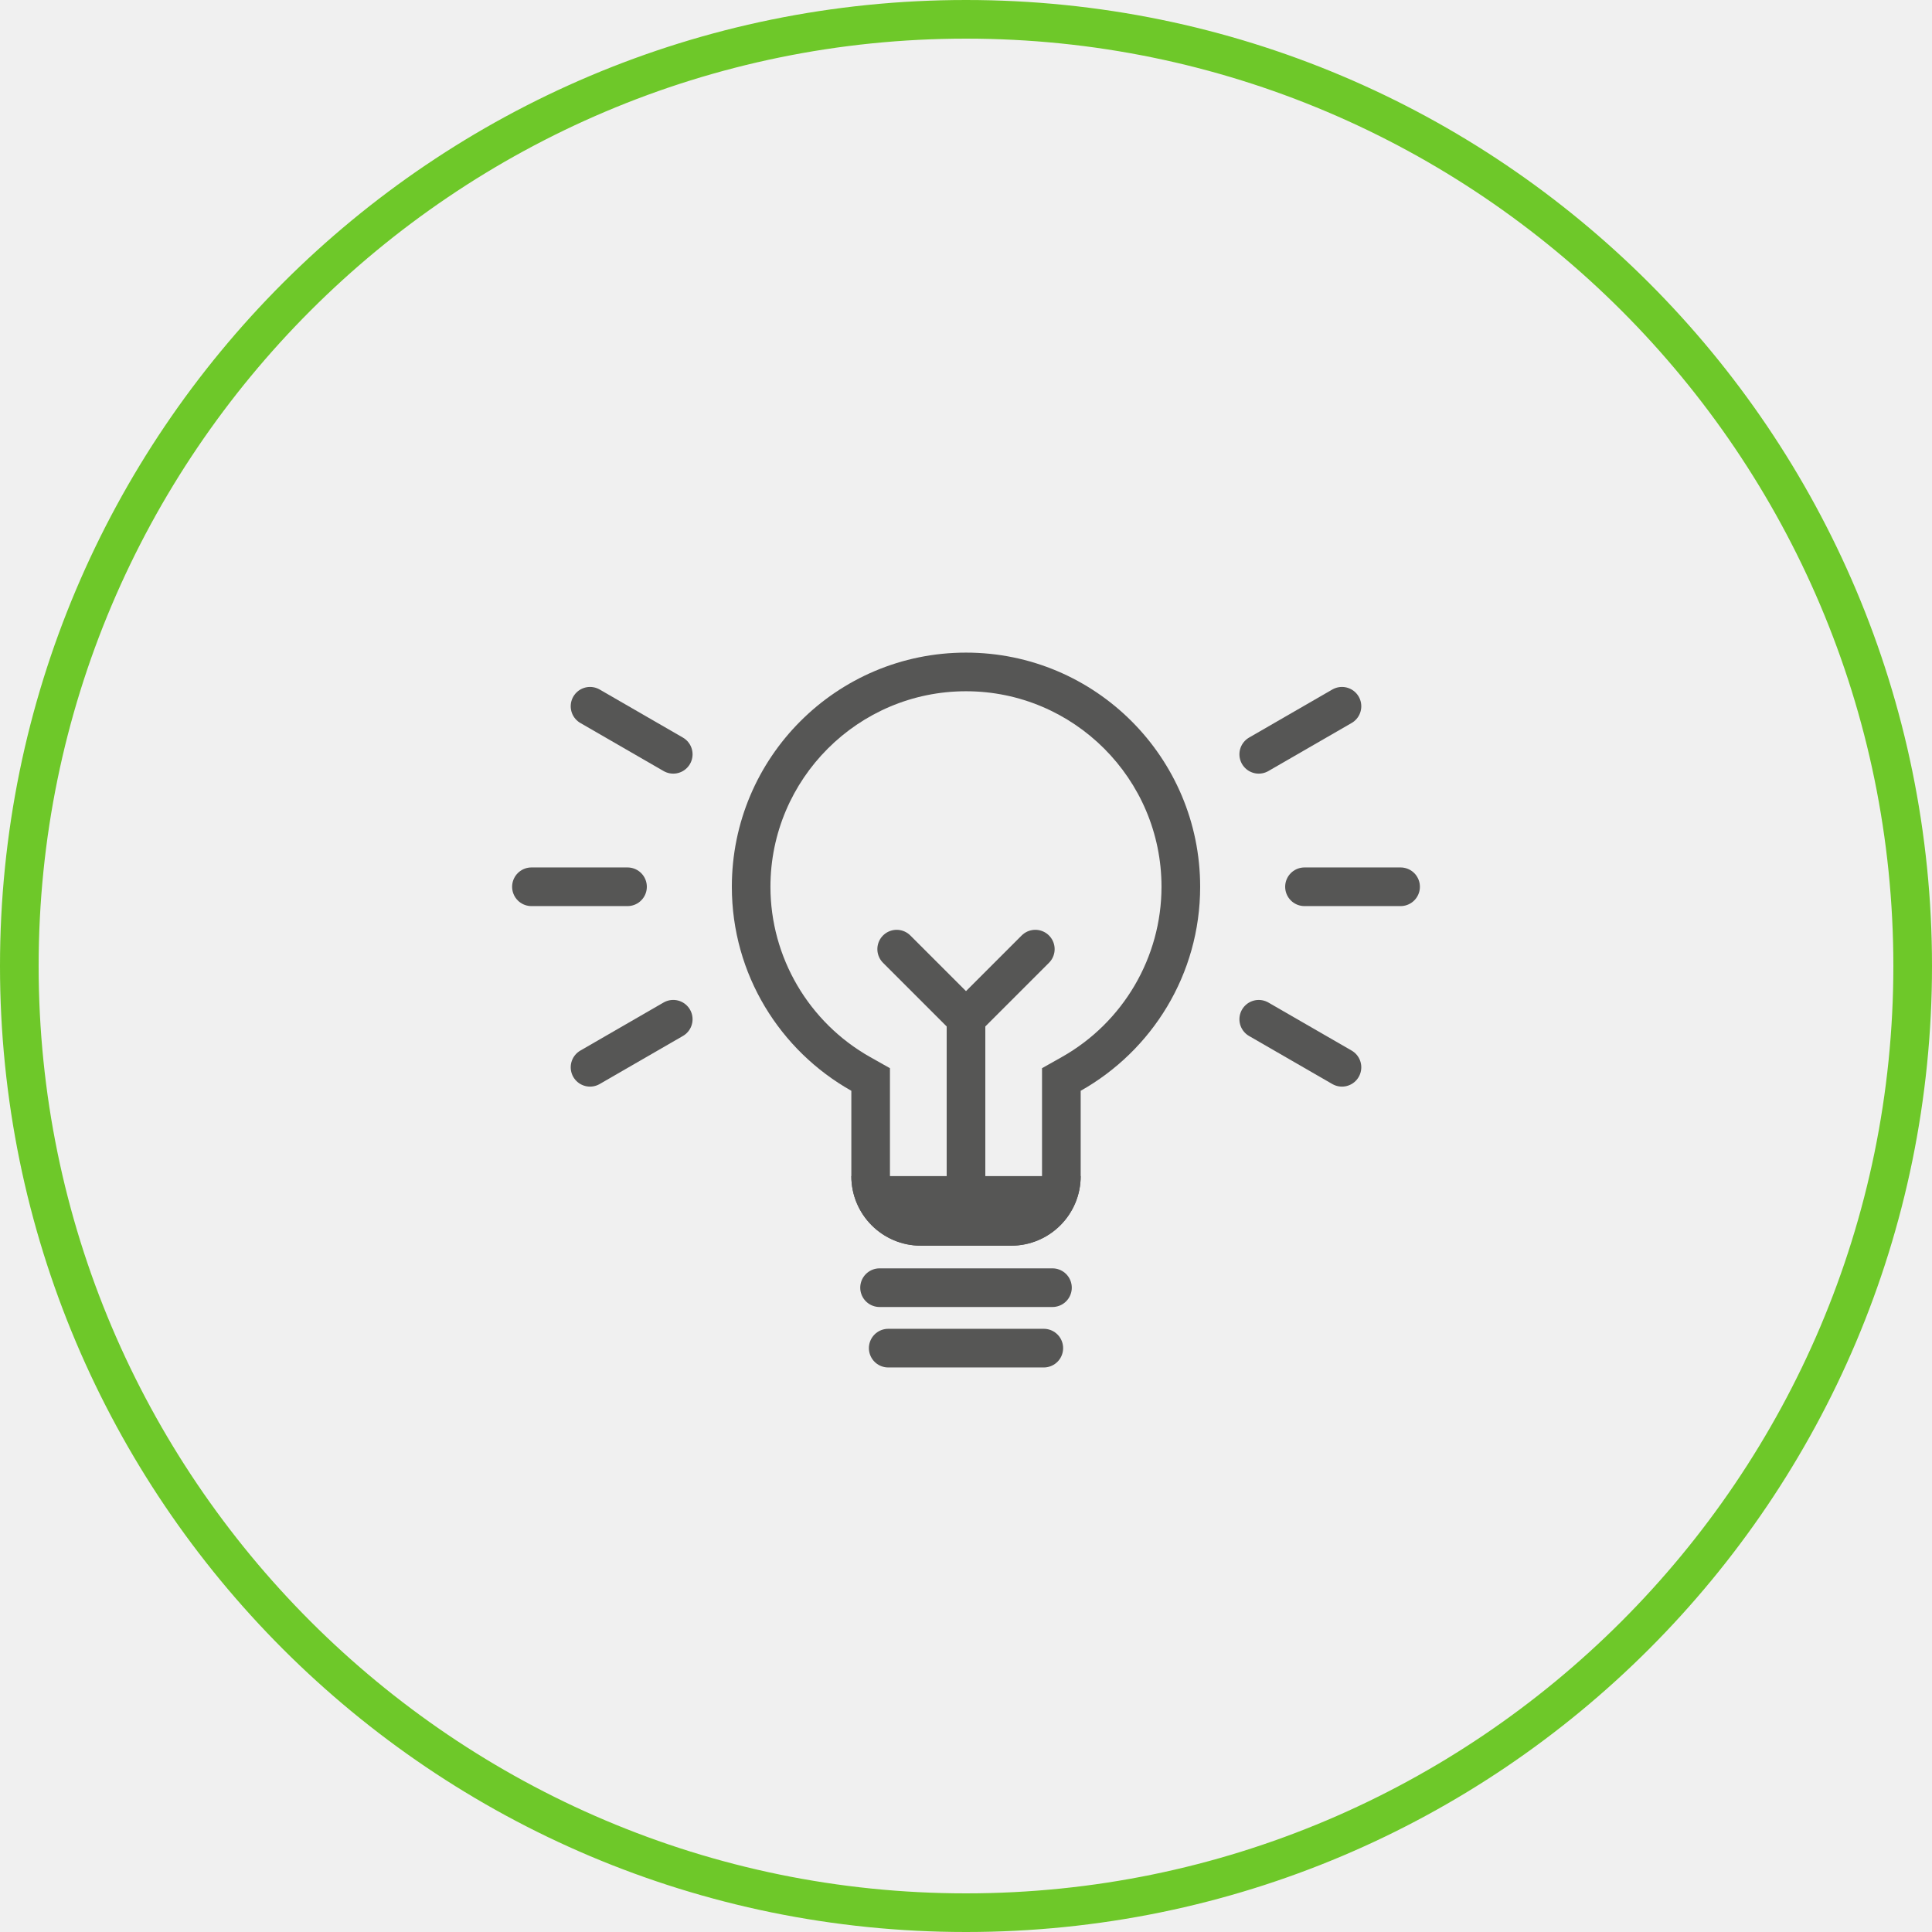
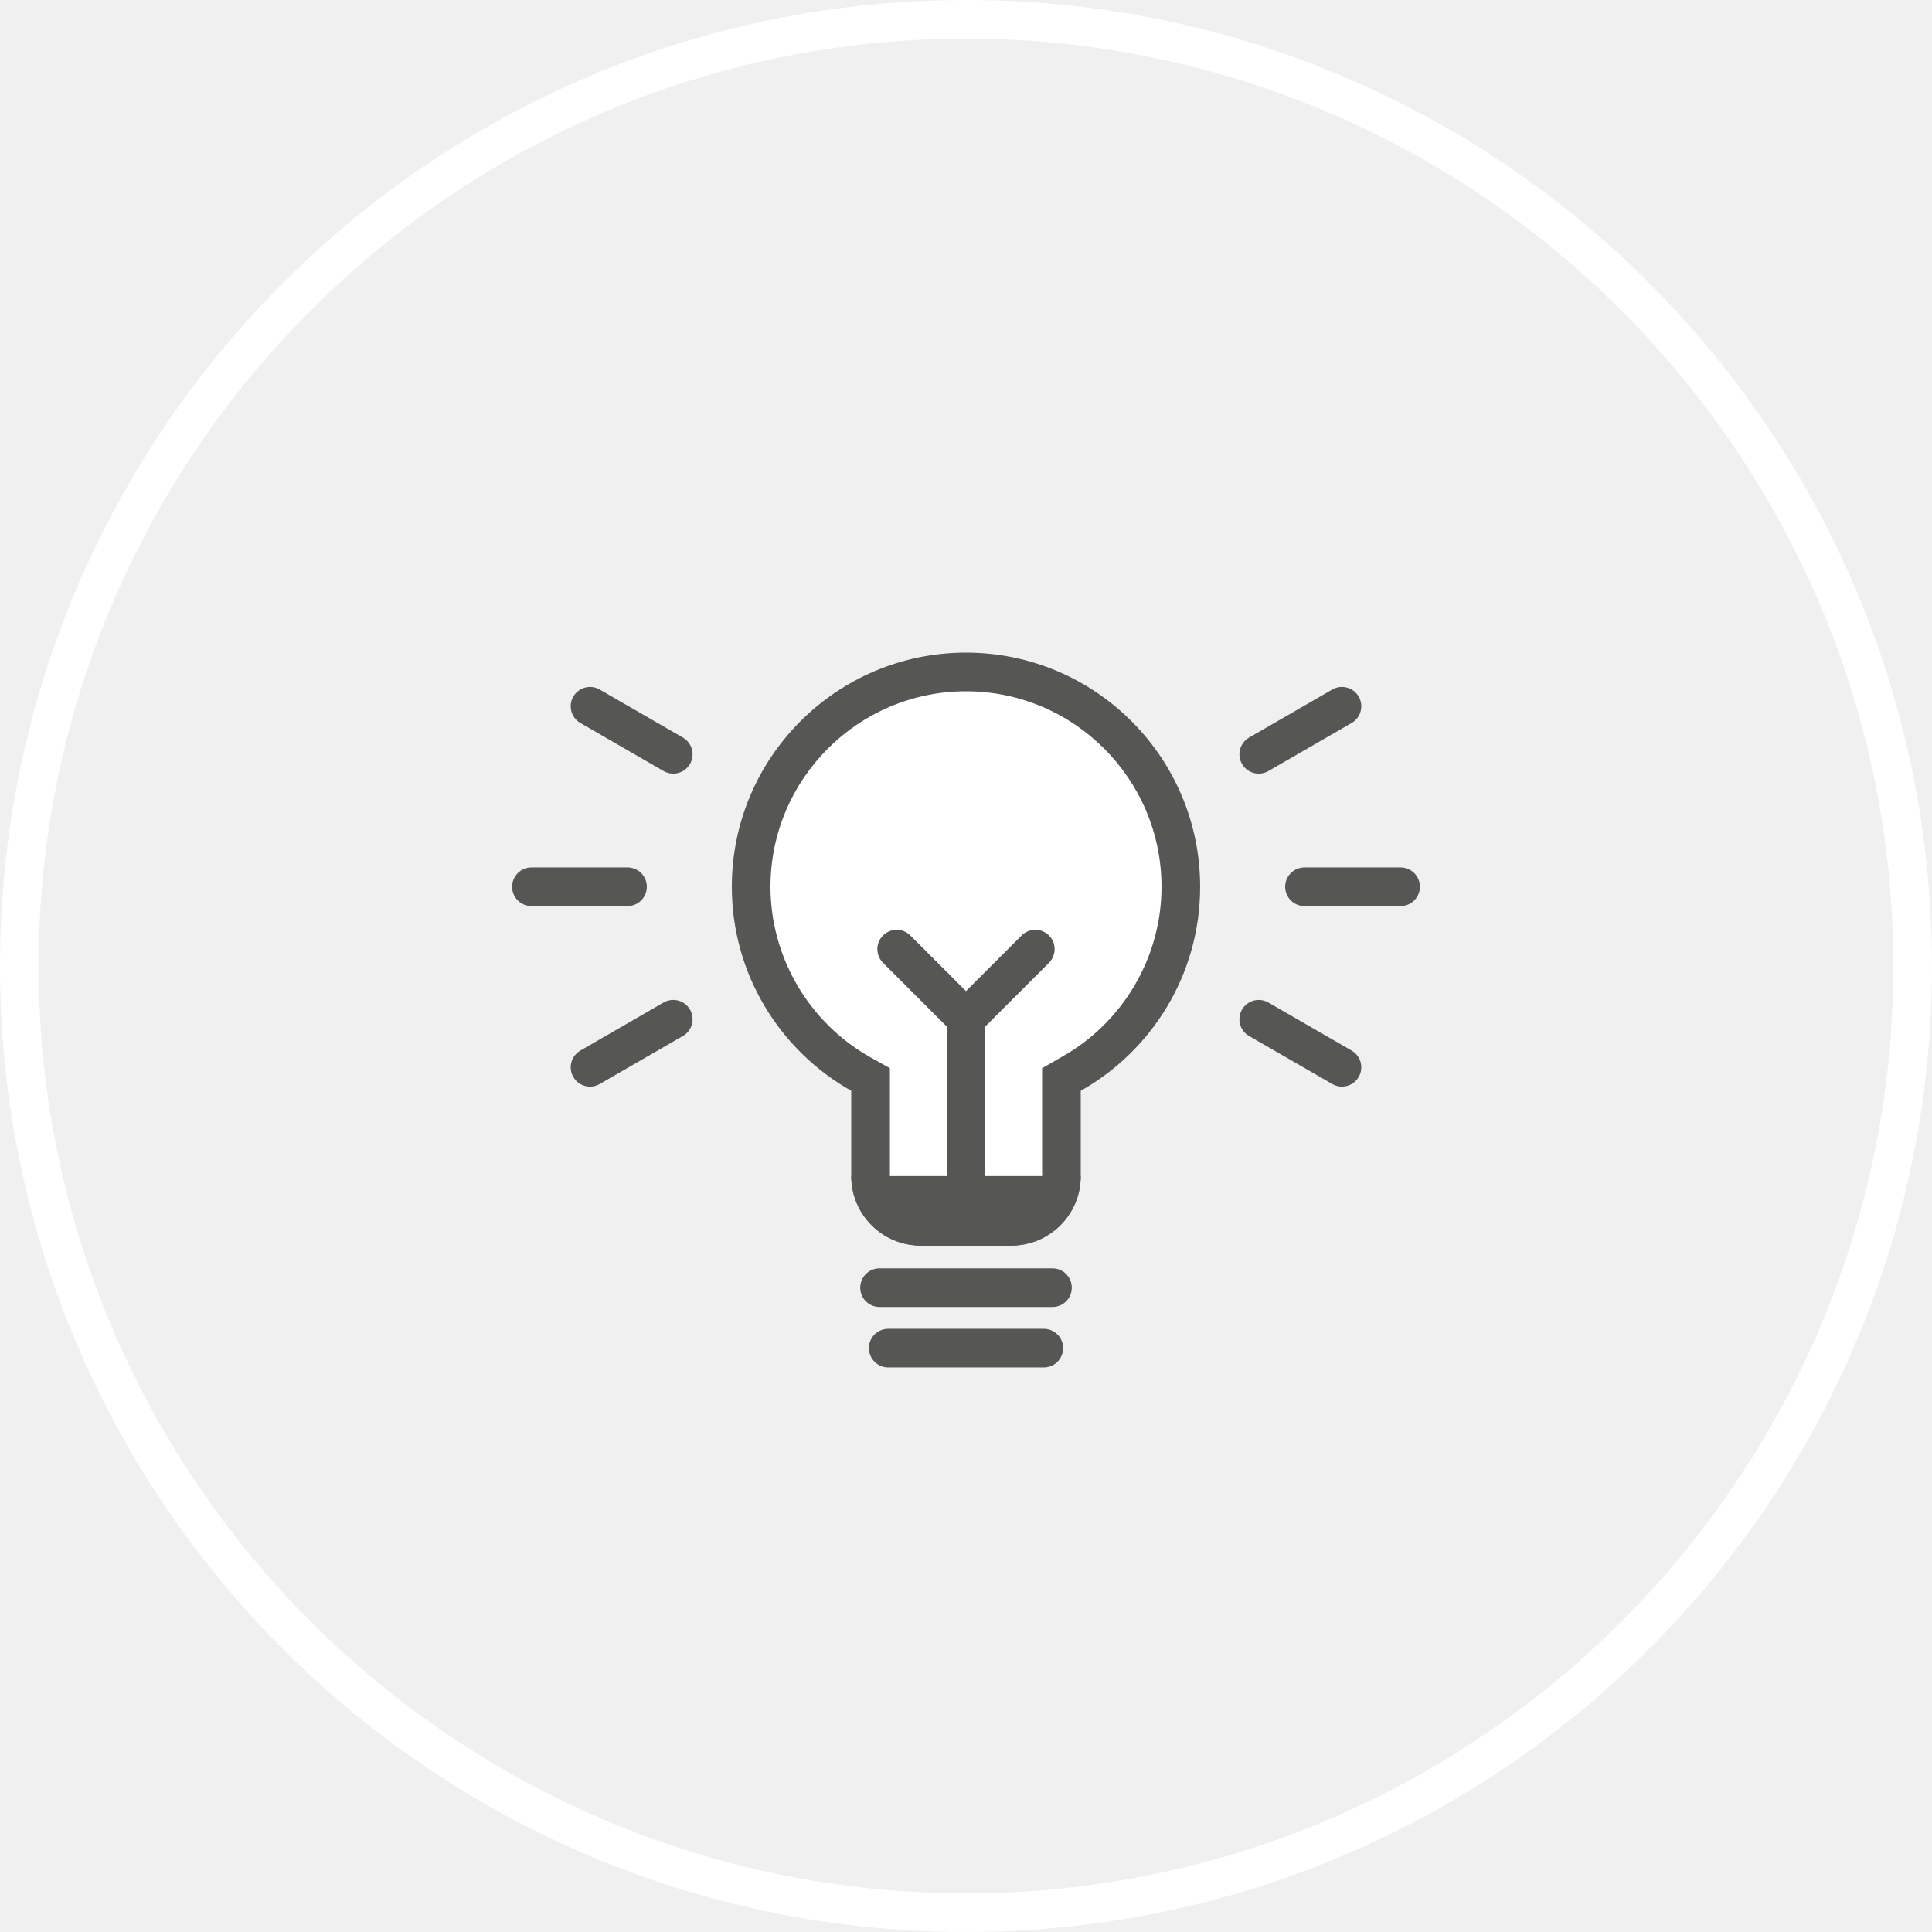
<svg xmlns="http://www.w3.org/2000/svg" version="1.1" id="Layer_1" x="0px" y="0px" width="100px" height="100px" viewBox="0 0 100 100" enable-background="new 0 0 100 100" xml:space="preserve">
  <g>
-     <path fill="#6EC829" d="M50,2c26.468,0,48,21.533,48,48c0,26.468-21.532,48-48,48C23.533,98,2,76.468,2,50C2,23.533,23.533,2,50,2    M50,0C22.386,0,0,22.386,0,50c0,27.613,22.386,50,50,50c27.613,0,50-22.387,50-50C100,22.386,77.613,0,50,0L50,0z" />
+     <path fill="#FFFFFF" d="M50,2c26.468,0,48,21.533,48,48c0,26.468-21.532,48-48,48C23.533,98,2,76.468,2,50C2,23.533,23.533,2,50,2    M50,0C22.386,0,0,22.386,0,50c0,27.613,22.386,50,50,50c27.613,0,50-22.387,50-50C100,22.386,77.613,0,50,0L50,0z" />
  </g>
  <g>
-     <g>
-       <path fill="#565655" d="M50,35.779c5.58,0,10.119,4.54,10.119,10.12c0,3.645-1.979,7.023-5.165,8.816l-1.019,0.574v1.169v4.418    c0,0.881-0.717,1.599-1.598,1.599h-4.676c-0.881,0-1.597-0.718-1.597-1.599v-4.418V55.29l-1.019-0.574    c-3.187-1.794-5.167-5.172-5.167-8.816C39.88,40.319,44.42,35.779,50,35.779 M50,33.779c-6.694,0-12.12,5.426-12.12,12.12    c0,4.535,2.496,8.482,6.185,10.56v4.418c0,1.986,1.61,3.598,3.597,3.598h4.676c1.987,0,3.598-1.61,3.598-3.598v-4.418    c3.688-2.077,6.184-6.024,6.184-10.56C62.119,39.206,56.693,33.779,50,33.779L50,33.779z" />
+     <g id="XMLID_1_">
+       <path fill="#FFFFFF" d="M50,35.78c5.58,0,10.12,4.54,10.12,10.12c0,3.64-1.98,7.02-5.17,8.81l-1.01,0.58v1.17v4.42    c0,0.88-0.721,1.59-1.601,1.59h-4.68c-0.88,0-1.6-0.71-1.6-1.59v-4.42v-1.17l-1.02-0.57c-3.18-1.8-5.16-5.18-5.16-8.82    C39.88,40.32,44.42,35.78,50,35.78z" />
+       <path fill="#565655" d="M55.94,60.88c0,1.99-1.61,3.59-3.601,3.59h-4.68c-1.99,0-3.6-1.609-3.6-3.59v-4.42    c-3.68-2.08-6.18-6.03-6.18-10.56c0-6.69,5.43-12.12,12.12-12.12c6.69,0,12.12,5.43,12.12,12.12c0,4.54-2.5,8.48-6.18,10.56V60.88    z M54.95,54.71c3.189-1.79,5.17-5.17,5.17-8.81c0-5.58-4.54-10.12-10.12-10.12S39.88,40.32,39.88,45.9c0,3.64,1.98,7.02,5.16,8.82    l1.02,0.57v1.17v4.42c0,0.88,0.72,1.59,1.6,1.59h4.68c0.88,0,1.601-0.71,1.601-1.59v-4.42v-1.17L54.95,54.71z" />
    </g>
  </g>
  <line fill="none" stroke="#565655" stroke-width="2" stroke-linecap="round" stroke-miterlimit="10" x1="45.526" y1="66.65" x2="54.475" y2="66.65" />
  <line fill="none" stroke="#565655" stroke-width="2" stroke-linecap="round" stroke-miterlimit="10" x1="45.974" y1="69.779" x2="54.027" y2="69.779" />
  <g>
    <line fill="none" stroke="#565655" stroke-width="2" stroke-linecap="round" stroke-miterlimit="10" x1="50" y1="62.661" x2="50" y2="52.715" />
    <line fill="none" stroke="#565655" stroke-width="2" stroke-linecap="round" stroke-miterlimit="10" x1="46.412" y1="49.127" x2="50" y2="52.715" />
    <line fill="none" stroke="#565655" stroke-width="2" stroke-linecap="round" stroke-miterlimit="10" x1="53.588" y1="49.127" x2="50" y2="52.715" />
  </g>
  <line fill="none" stroke="#565655" stroke-width="2" stroke-linecap="round" stroke-miterlimit="10" x1="67.52" y1="45.899" x2="72.494" y2="45.899" />
  <line fill="none" stroke="#565655" stroke-width="2" stroke-linecap="round" stroke-miterlimit="10" x1="65.152" y1="39.043" x2="69.46" y2="36.556" />
  <line fill="none" stroke="#565655" stroke-width="2" stroke-linecap="round" stroke-miterlimit="10" x1="69.46" y1="55.243" x2="65.152" y2="52.757" />
  <line fill="none" stroke="#565655" stroke-width="2" stroke-linecap="round" stroke-miterlimit="10" x1="32.48" y1="45.899" x2="27.507" y2="45.899" />
  <line fill="none" stroke="#565655" stroke-width="2" stroke-linecap="round" stroke-miterlimit="10" x1="34.847" y1="39.043" x2="30.54" y2="36.556" />
  <line fill="none" stroke="#565655" stroke-width="2" stroke-linecap="round" stroke-miterlimit="10" x1="30.54" y1="55.243" x2="34.847" y2="52.756" />
  <g>
-     <path fill="#565655" d="M44.065,60.875h11.871c0,1.99-1.61,3.602-3.6,3.602h-4.671C45.675,64.477,44.065,62.865,44.065,60.875z" />
+     <path fill="#565655" d="M44.065,60.875h11.871c0,1.99-1.608,3.602-3.6,3.602h-4.671C45.675,64.477,44.065,62.865,44.065,60.875z" />
  </g>
</svg>
